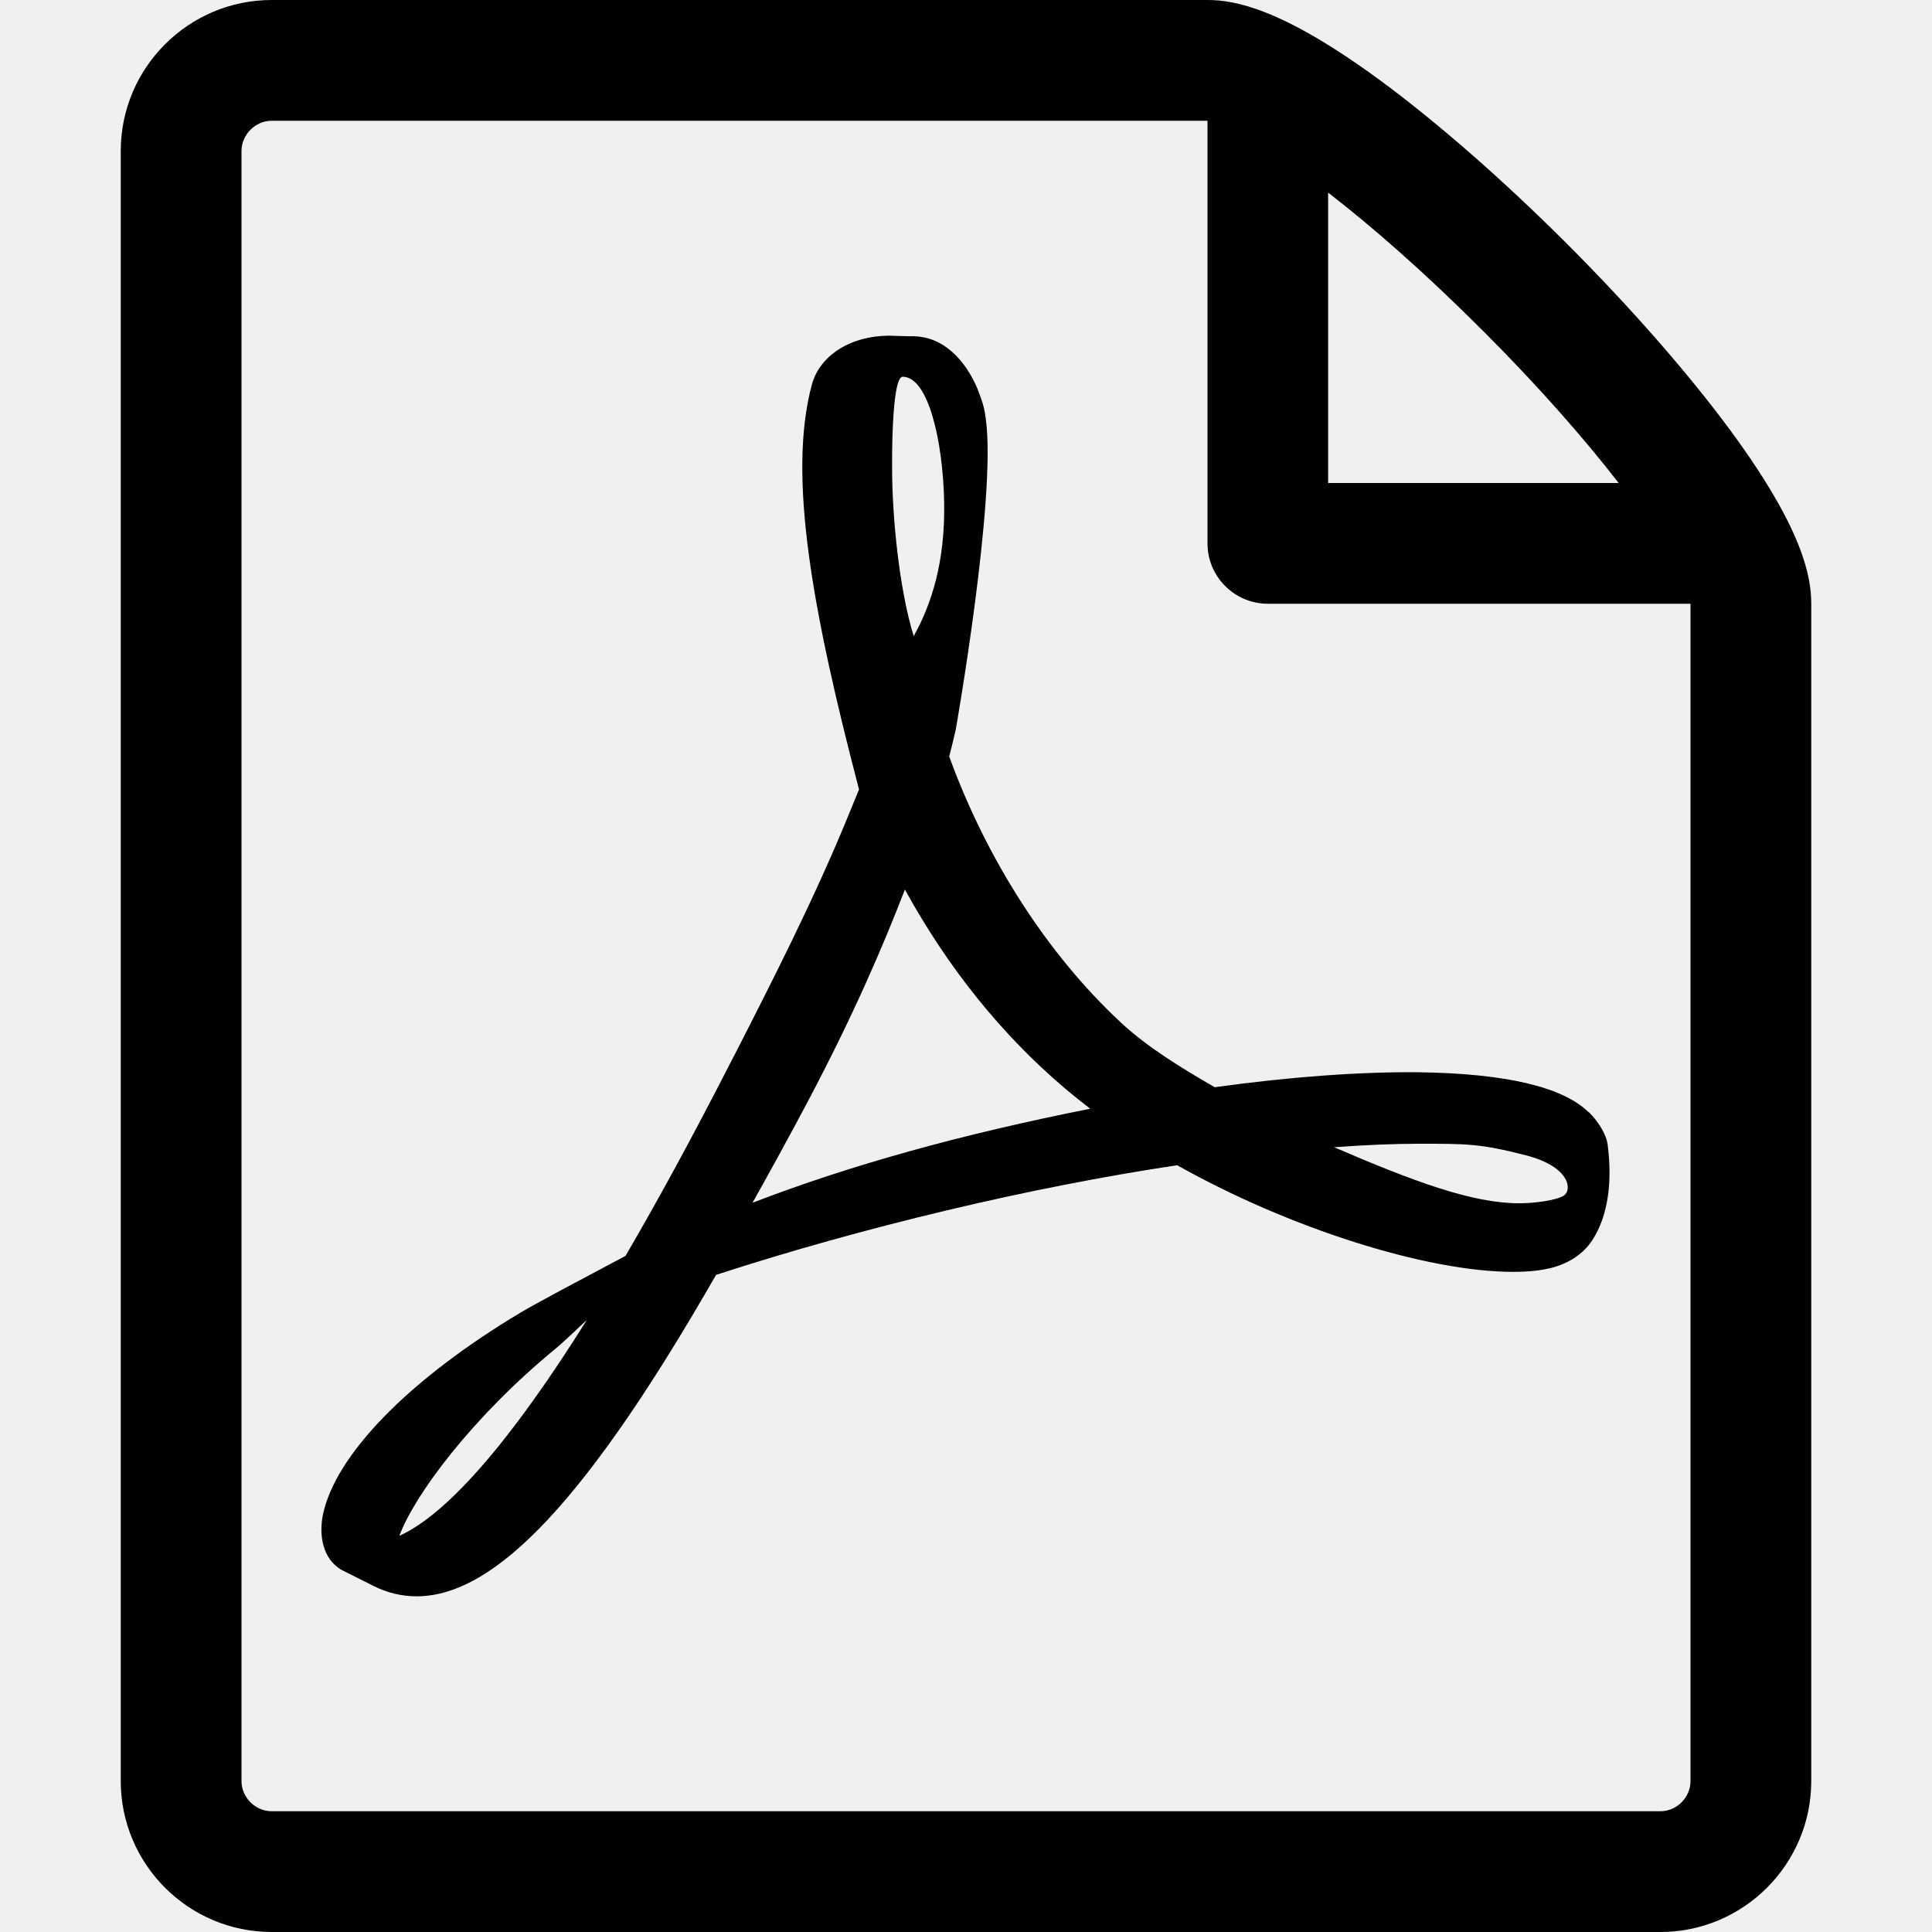
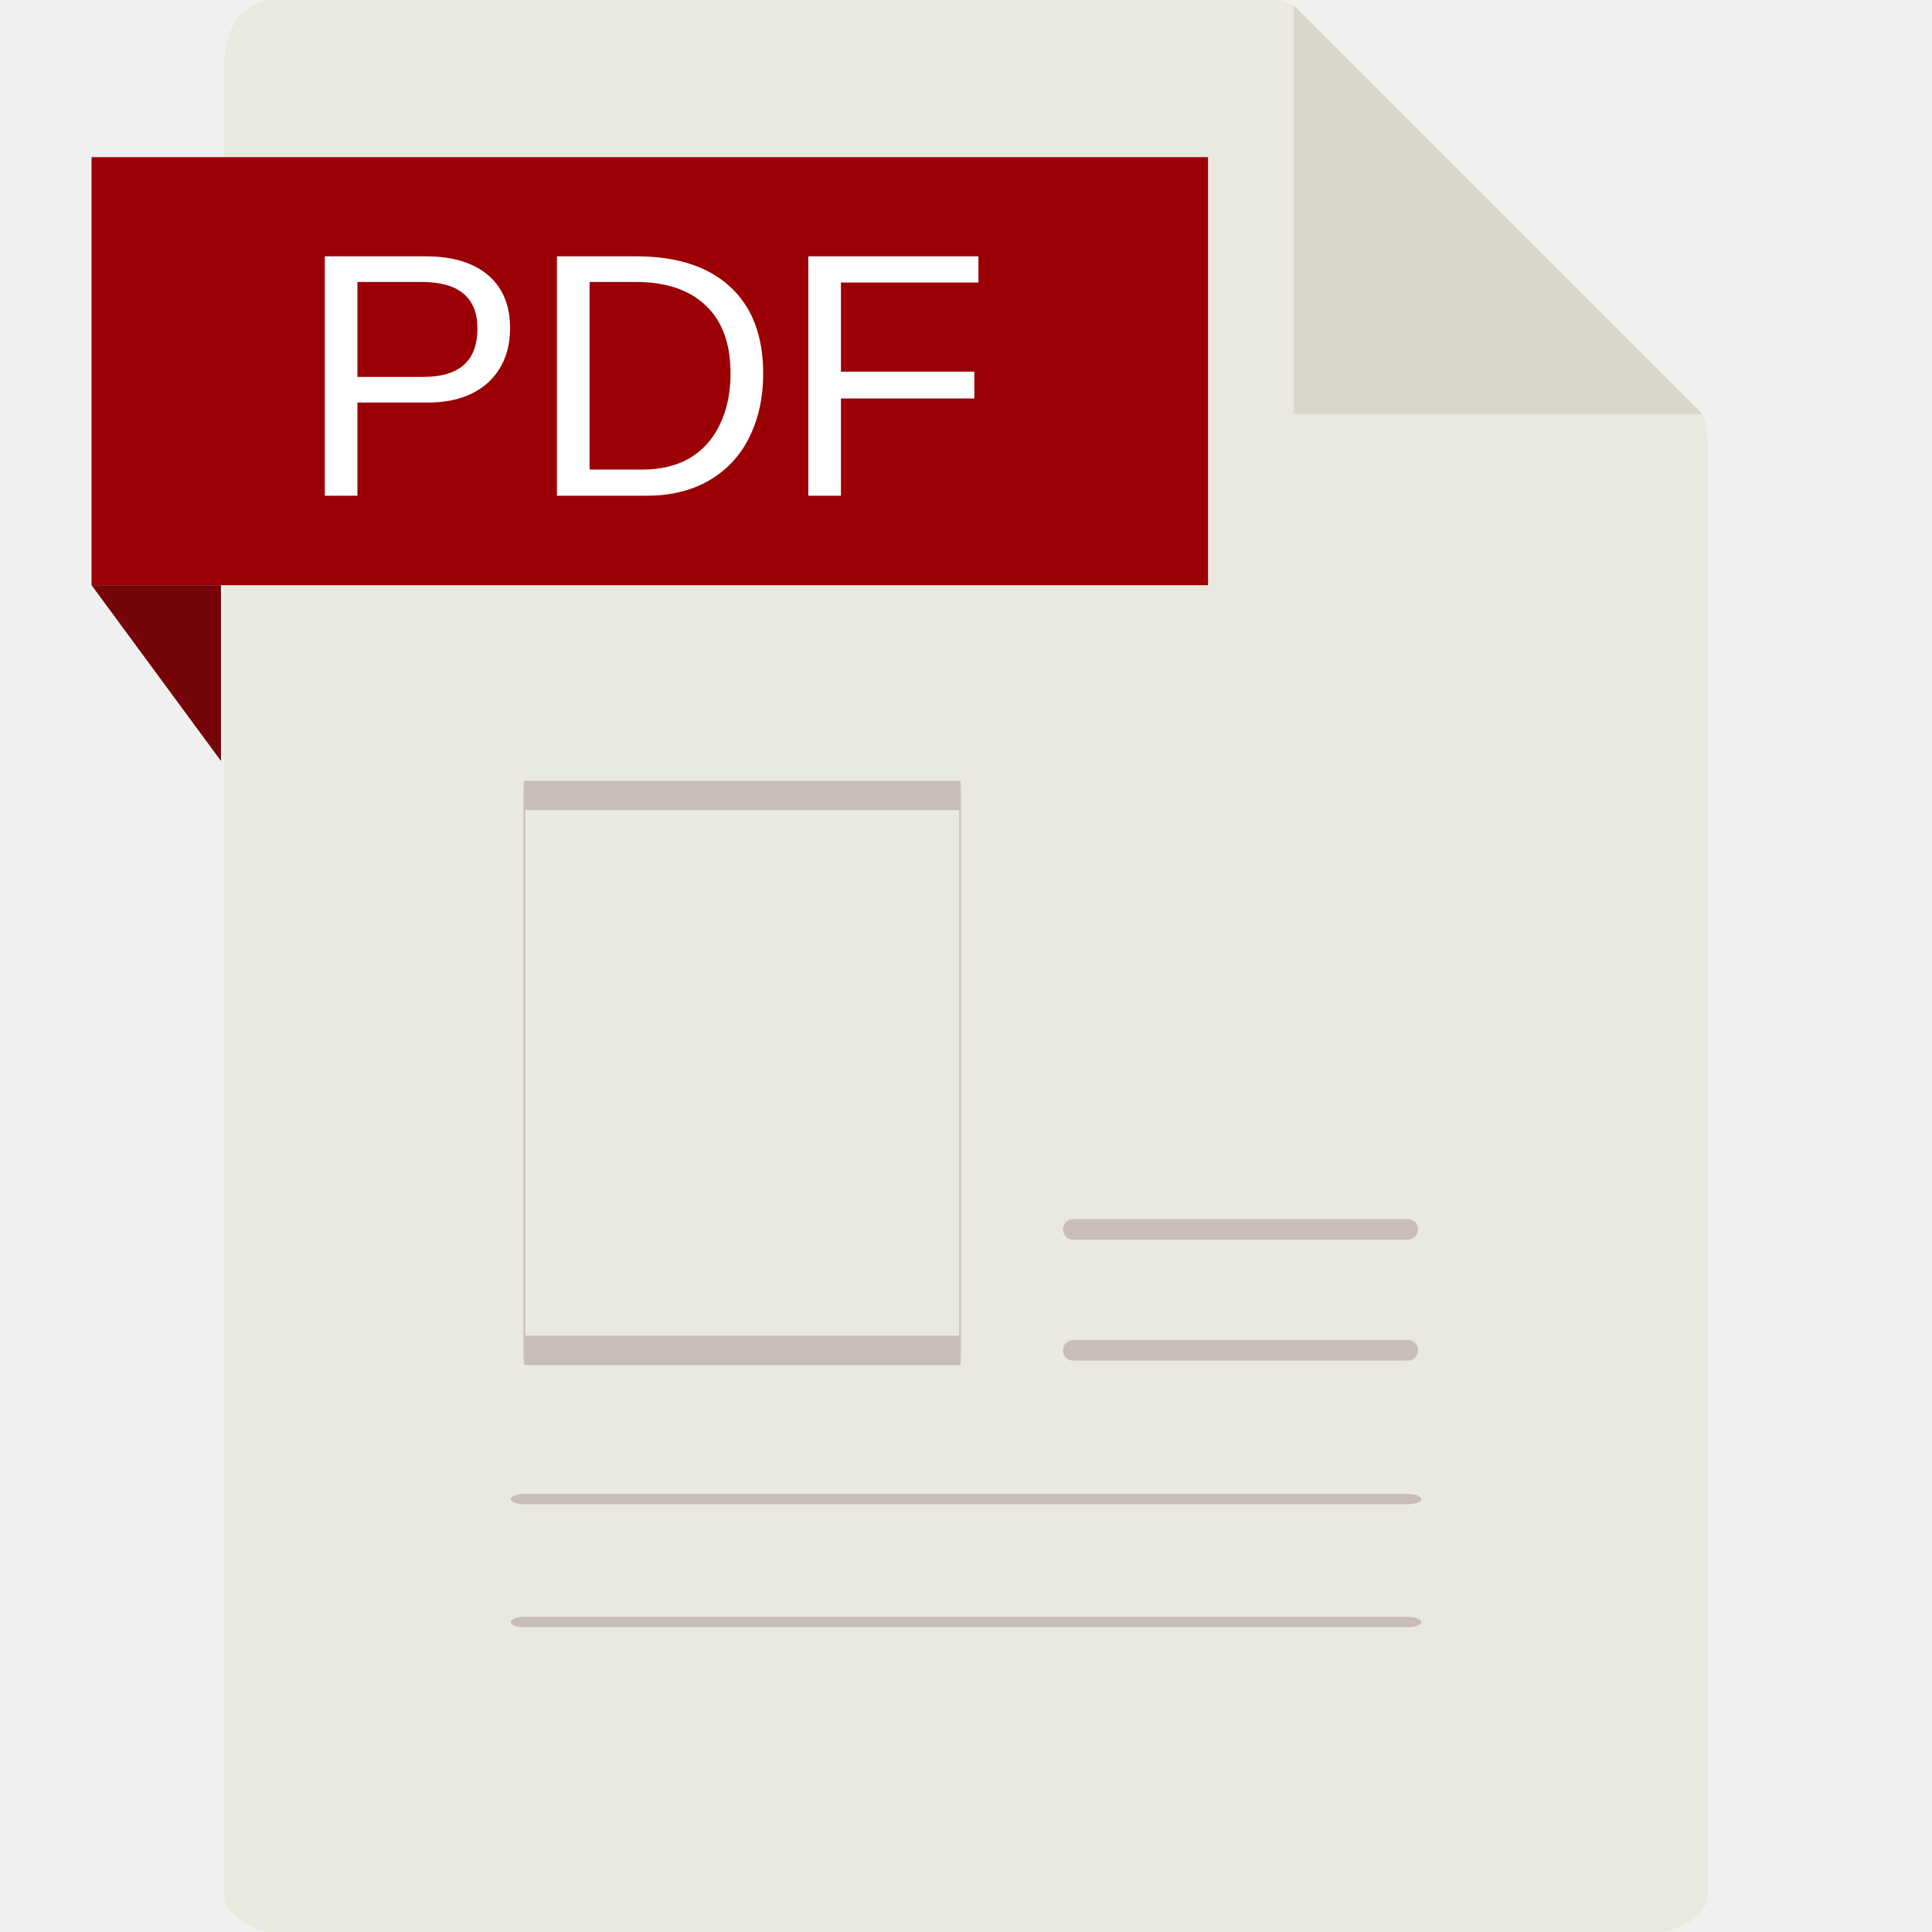
- <svg xmlns="http://www.w3.org/2000/svg" version="1.1" width="16" height="16" viewBox="0 0 16 16">
-   <path fill="#000000" d="M13.156 9.211c-0.213-0.21-0.686-0.321-1.406-0.331-0.487-0.005-1.073 0.038-1.69 0.124-0.276-0.159-0.561-0.333-0.784-0.542-0.601-0.561-1.103-1.34-1.415-2.197 0.020-0.080 0.038-0.15 0.054-0.222 0 0 0.339-1.923 0.249-2.573-0.012-0.089-0.020-0.115-0.044-0.184l-0.029-0.076c-0.092-0.212-0.273-0.437-0.556-0.425l-0.171-0.005c-0.316 0-0.573 0.161-0.64 0.403-0.205 0.757 0.007 1.889 0.39 3.355l-0.098 0.239c-0.275 0.67-0.619 1.345-0.923 1.94l-0.040 0.077c-0.32 0.626-0.61 1.157-0.873 1.607l-0.271 0.144c-0.020 0.010-0.485 0.257-0.594 0.323-0.926 0.553-1.539 1.18-1.641 1.678-0.032 0.159-0.008 0.362 0.156 0.456l0.263 0.132c0.114 0.057 0.234 0.086 0.357 0.086 0.659 0 1.425-0.821 2.48-2.662 1.218-0.396 2.604-0.726 3.819-0.908 0.926 0.521 2.065 0.883 2.783 0.883 0.128 0 0.238-0.012 0.327-0.036 0.138-0.037 0.254-0.115 0.325-0.222 0.139-0.21 0.168-0.499 0.13-0.795-0.011-0.088-0.081-0.196-0.157-0.271zM3.307 12.72c0.12-0.329 0.596-0.979 1.3-1.556 0.044-0.036 0.153-0.138 0.253-0.233-0.736 1.174-1.229 1.642-1.553 1.788zM7.476 3.12c0.212 0 0.333 0.534 0.343 1.035s-0.107 0.853-0.252 1.113c-0.12-0.385-0.179-0.992-0.179-1.389 0 0-0.009-0.759 0.088-0.759v0zM6.232 9.961c0.148-0.264 0.301-0.543 0.458-0.839 0.383-0.724 0.624-1.29 0.804-1.755 0.358 0.651 0.804 1.205 1.328 1.649 0.065 0.055 0.135 0.111 0.207 0.166-1.066 0.211-1.987 0.467-2.798 0.779v0zM12.952 9.901c-0.065 0.041-0.251 0.064-0.37 0.064-0.386 0-0.864-0.176-1.533-0.464 0.257-0.019 0.493-0.029 0.705-0.029 0.387 0 0.502-0.002 0.88 0.095s0.383 0.293 0.318 0.333v0z" />
-   <path fill="#000000" d="M14.341 3.579c-0.347-0.473-0.831-1.027-1.362-1.558s-1.085-1.015-1.558-1.362c-0.806-0.591-1.197-0.659-1.421-0.659h-7.75c-0.689 0-1.25 0.561-1.25 1.25v13.5c0 0.689 0.561 1.25 1.25 1.25h11.5c0.689 0 1.25-0.561 1.25-1.25v-9.75c0-0.224-0.068-0.615-0.659-1.421v0zM12.271 2.729c0.48 0.48 0.856 0.912 1.134 1.271h-2.406v-2.405c0.359 0.278 0.792 0.654 1.271 1.134v0zM14 14.75c0 0.136-0.114 0.25-0.25 0.25h-11.5c-0.135 0-0.25-0.114-0.25-0.25v-13.5c0-0.135 0.115-0.25 0.25-0.25 0 0 7.749-0 7.75 0v3.5c0 0.276 0.224 0.5 0.5 0.5h3.5v9.75z" />
+ <svg xmlns="http://www.w3.org/2000/svg" width="100%" height="100%" viewBox="0 0 56 56" version="1.1" xml:space="preserve" style="fill-rule:evenodd;clip-rule:evenodd;stroke-linecap:round;stroke-linejoin:round;stroke-miterlimit:1.5;">
+   <g>
+     <path d="M36.985,0L7.963,0C7.155,0 6.5,0.655 6.5,1.926L6.5,55C6.5,55.345 7.155,56 7.963,56L48.037,56C48.845,56 49.5,55.345 49.5,55L49.5,12.978C49.5,12.282 49.407,12.058 49.243,11.893L37.607,0.257C37.442,0.093 37.218,0 36.985,0Z" style="fill:rgb(233,233,224);fill-rule:nonzero;" />
+     <path d="M37.5,0.151L37.5,12L49.349,12L37.5,0.151Z" style="fill:rgb(217,215,202);fill-rule:nonzero;" />
+     <g transform="matrix(0.6307,0,0,10.6157,2.13935,-460.689)">
+       <rect x="20.706" y="45.569" width="20.027" height="1.515" style="fill:none;stroke:rgb(200,189,184);stroke-width:0.08px;" />
+     </g>
+     <g transform="matrix(0.880266,0,0,0.880266,2.17936,16.1231)">
+       <path d="M32.866,22.165L43.876,22.165" style="fill:none;stroke:rgb(200,189,184);stroke-width:0.68px;" />
+     </g>
+     <g transform="matrix(0.880266,0,0,0.880266,2.17936,19.628)">
+       <path d="M32.866,22.165L43.876,22.165" style="fill:none;stroke:rgb(200,189,184);stroke-width:0.68px;" />
+     </g>
+     <g transform="matrix(2.32557,0,0,0.880266,-61.2341,23.9404)">
+       <path d="M32.866,22.165L43.876,22.165" style="fill:none;stroke:rgb(200,189,184);stroke-width:0.34px;" />
+     </g>
+     <g transform="matrix(2.32557,0,0,0.880266,-61.2341,27.505)">
+       <path d="M32.866,22.165L43.876,22.165" style="fill:none;stroke:rgb(200,189,184);stroke-width:0.34px;" />
+     </g>
+     <g transform="matrix(1.04306,0,0,1.01149,-1.26759,2.60369)">
+       <rect x="3.759" y="1.929" width="31.026" height="12.266" style="fill:rgb(155,0,5);" />
+     </g>
+     <g transform="matrix(1.01149,0,0,1.01149,-0.169466,-0.0523177)">
+       <path d="M2.791,16.821L6.5,16.821L6.5,21.858L2.791,16.821Z" style="fill:rgb(118,5,9);" />
+     </g>
+     <g transform="matrix(1.08068,0,0,1.08068,8.58711,14.3694)">
+       <text x="0px" y="0px" style="font-family:'ArialMT', 'Arial', sans-serif;font-size:9.336px;fill:white;">PDF</text>
+     </g>
+   </g>
</svg>
